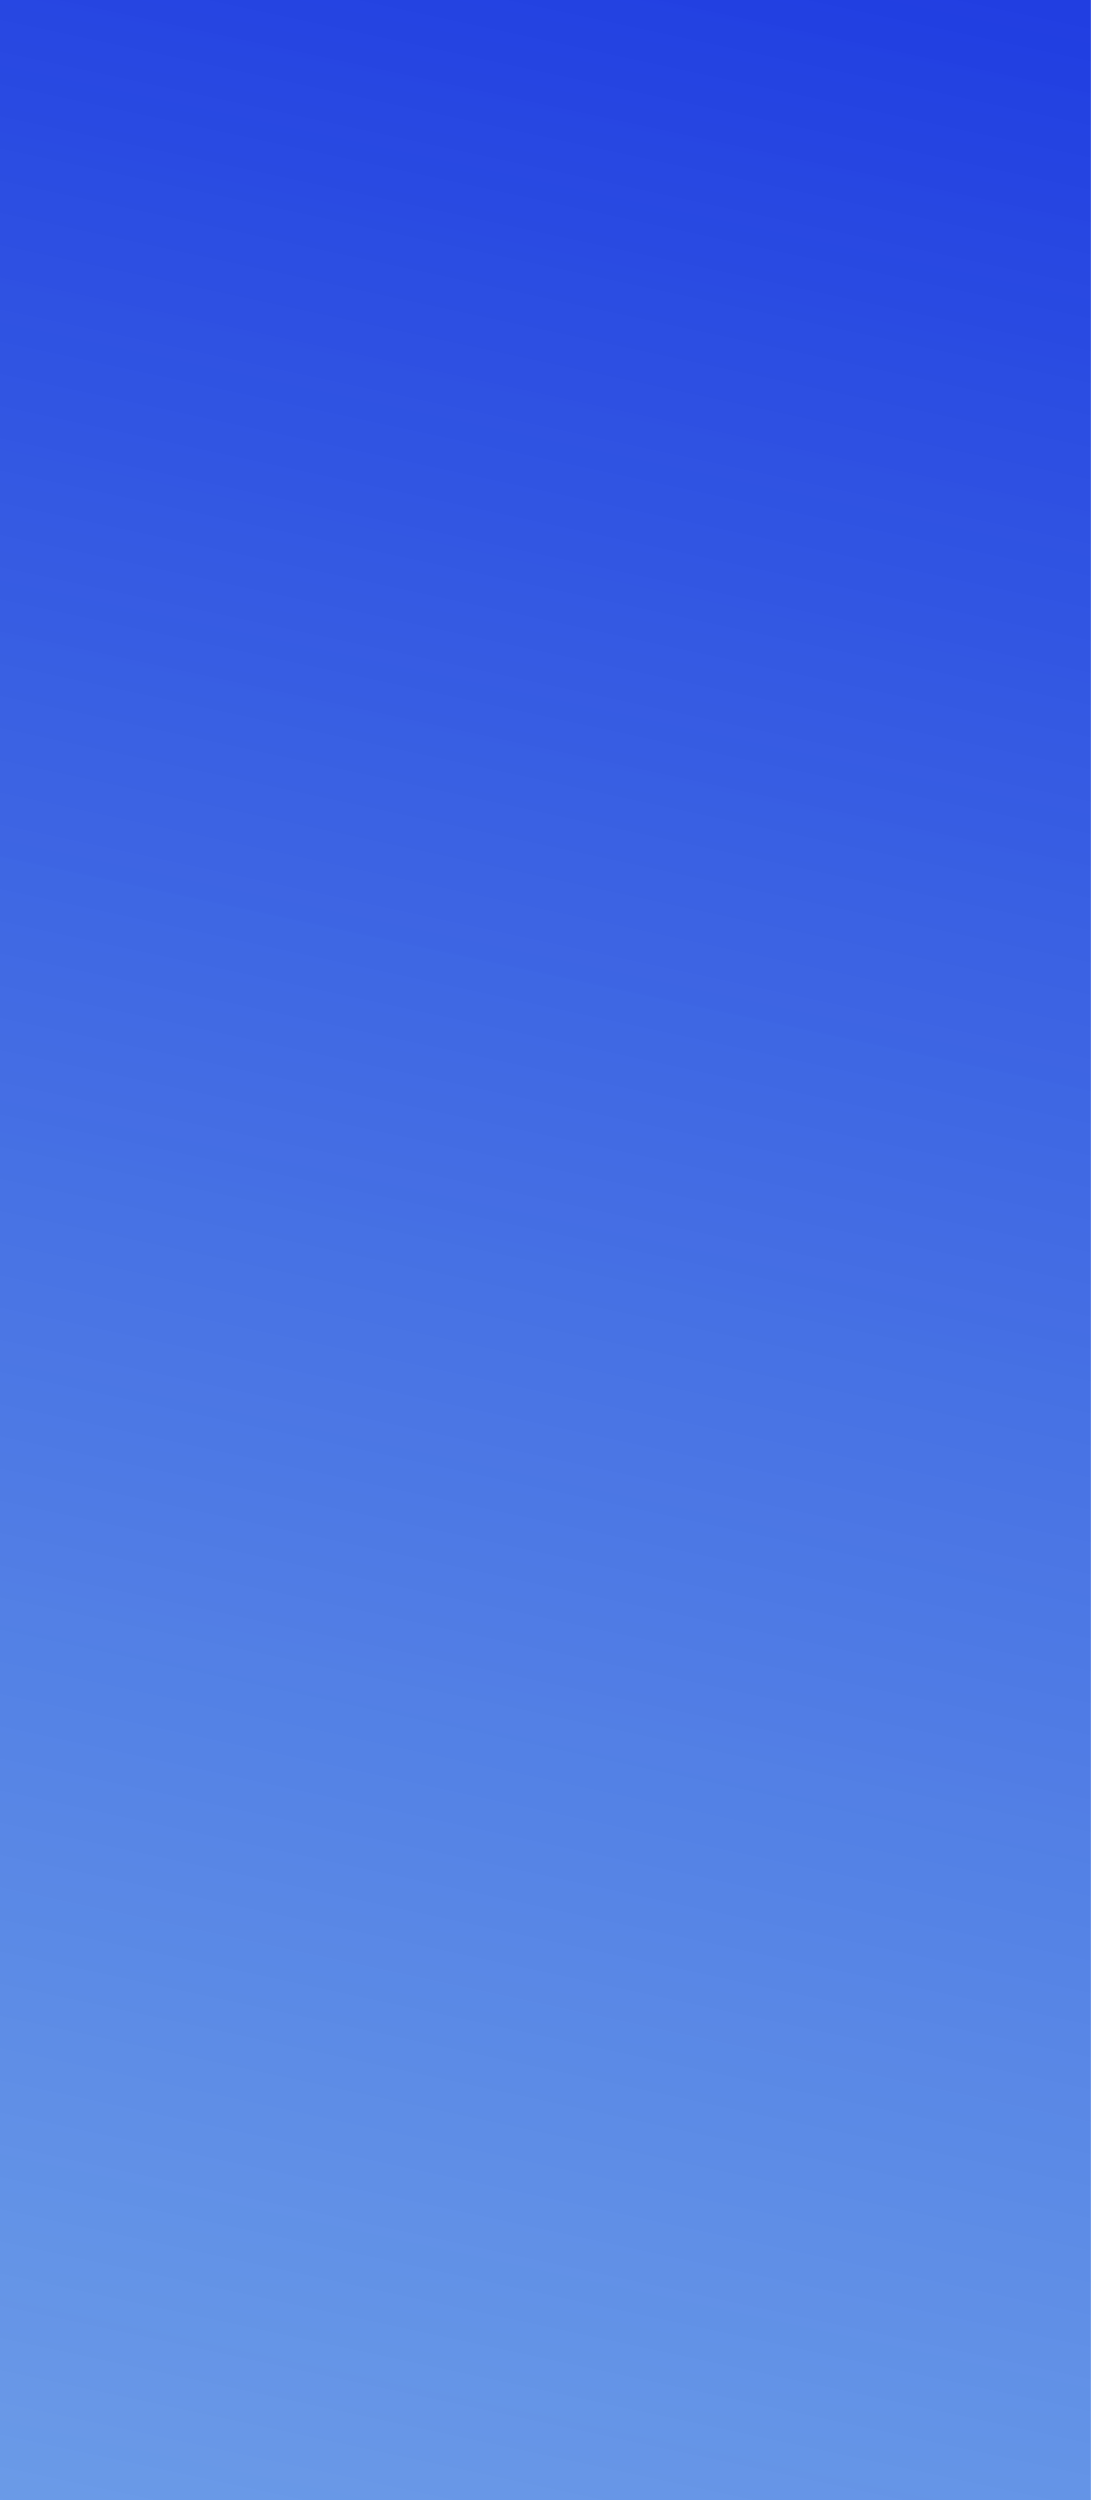
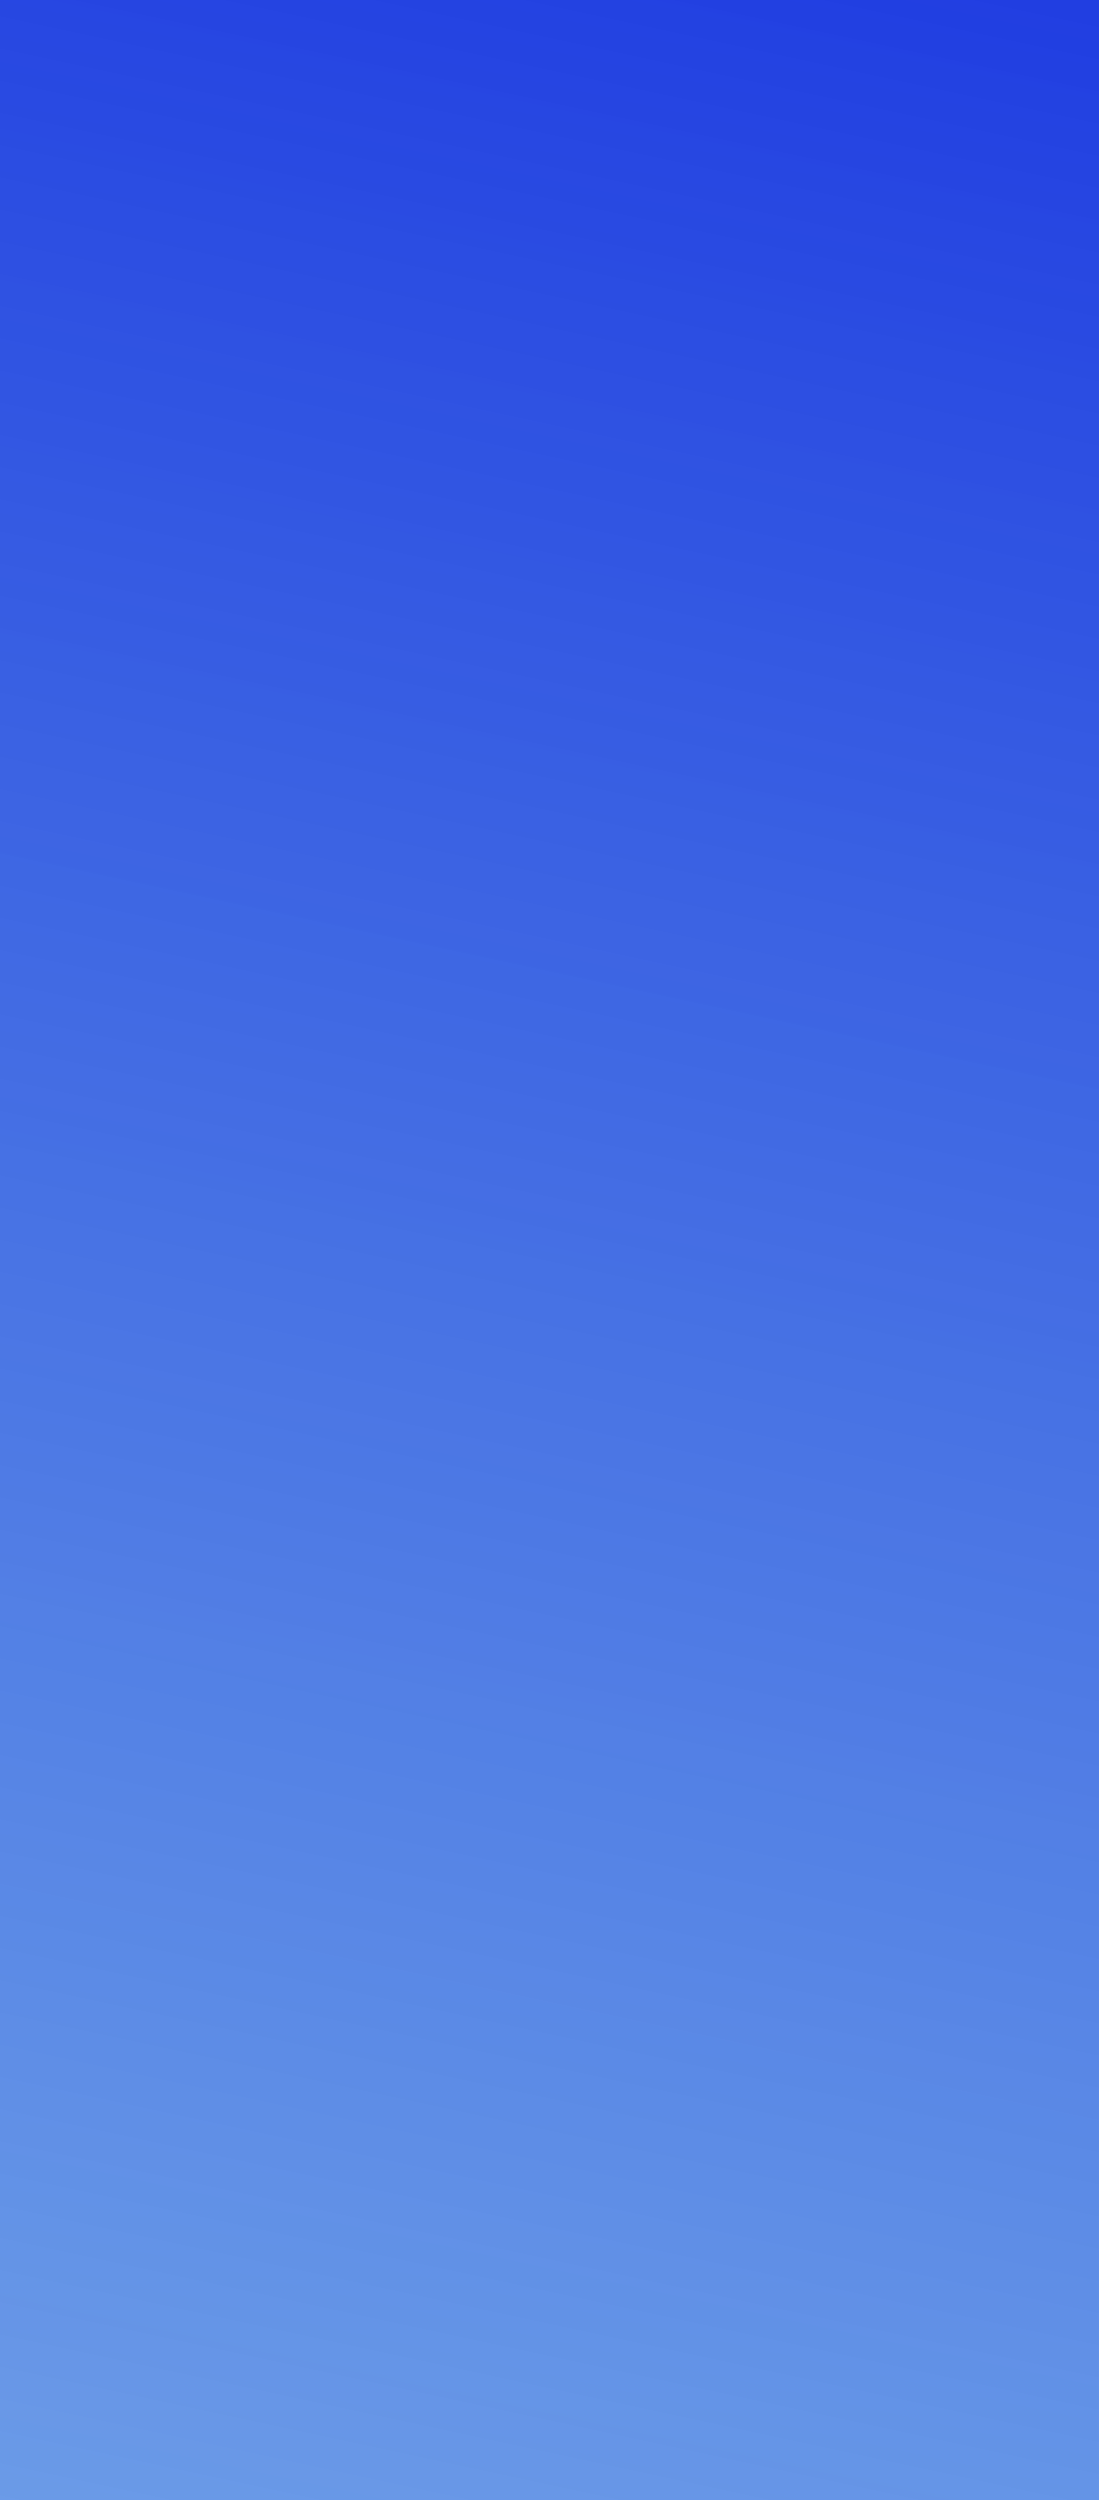
<svg xmlns="http://www.w3.org/2000/svg" width="131" height="298" viewBox="0 0 131 298" fill="none">
-   <rect x="130.031" y="588.561" width="130.031" height="588.561" transform="rotate(180 130.031 588.561)" fill="url(#paint0_linear_2516_3824)" />
+   <rect x="131" y="588.561" width="131" height="588.561" transform="rotate(180 131 588.561)" fill="url(#paint0_linear_2516_3824)" />
  <defs>
    <linearGradient id="paint0_linear_2516_3824" x1="97.007" y1="421.987" x2="-58.798" y2="1146.49" gradientUnits="userSpaceOnUse">
      <stop stop-color="#D8E3F7" />
      <stop offset="0.419" stop-color="#1D74D9" stop-opacity="0.55" />
      <stop offset="1" stop-color="#1E3AE1" />
    </linearGradient>
  </defs>
</svg>
